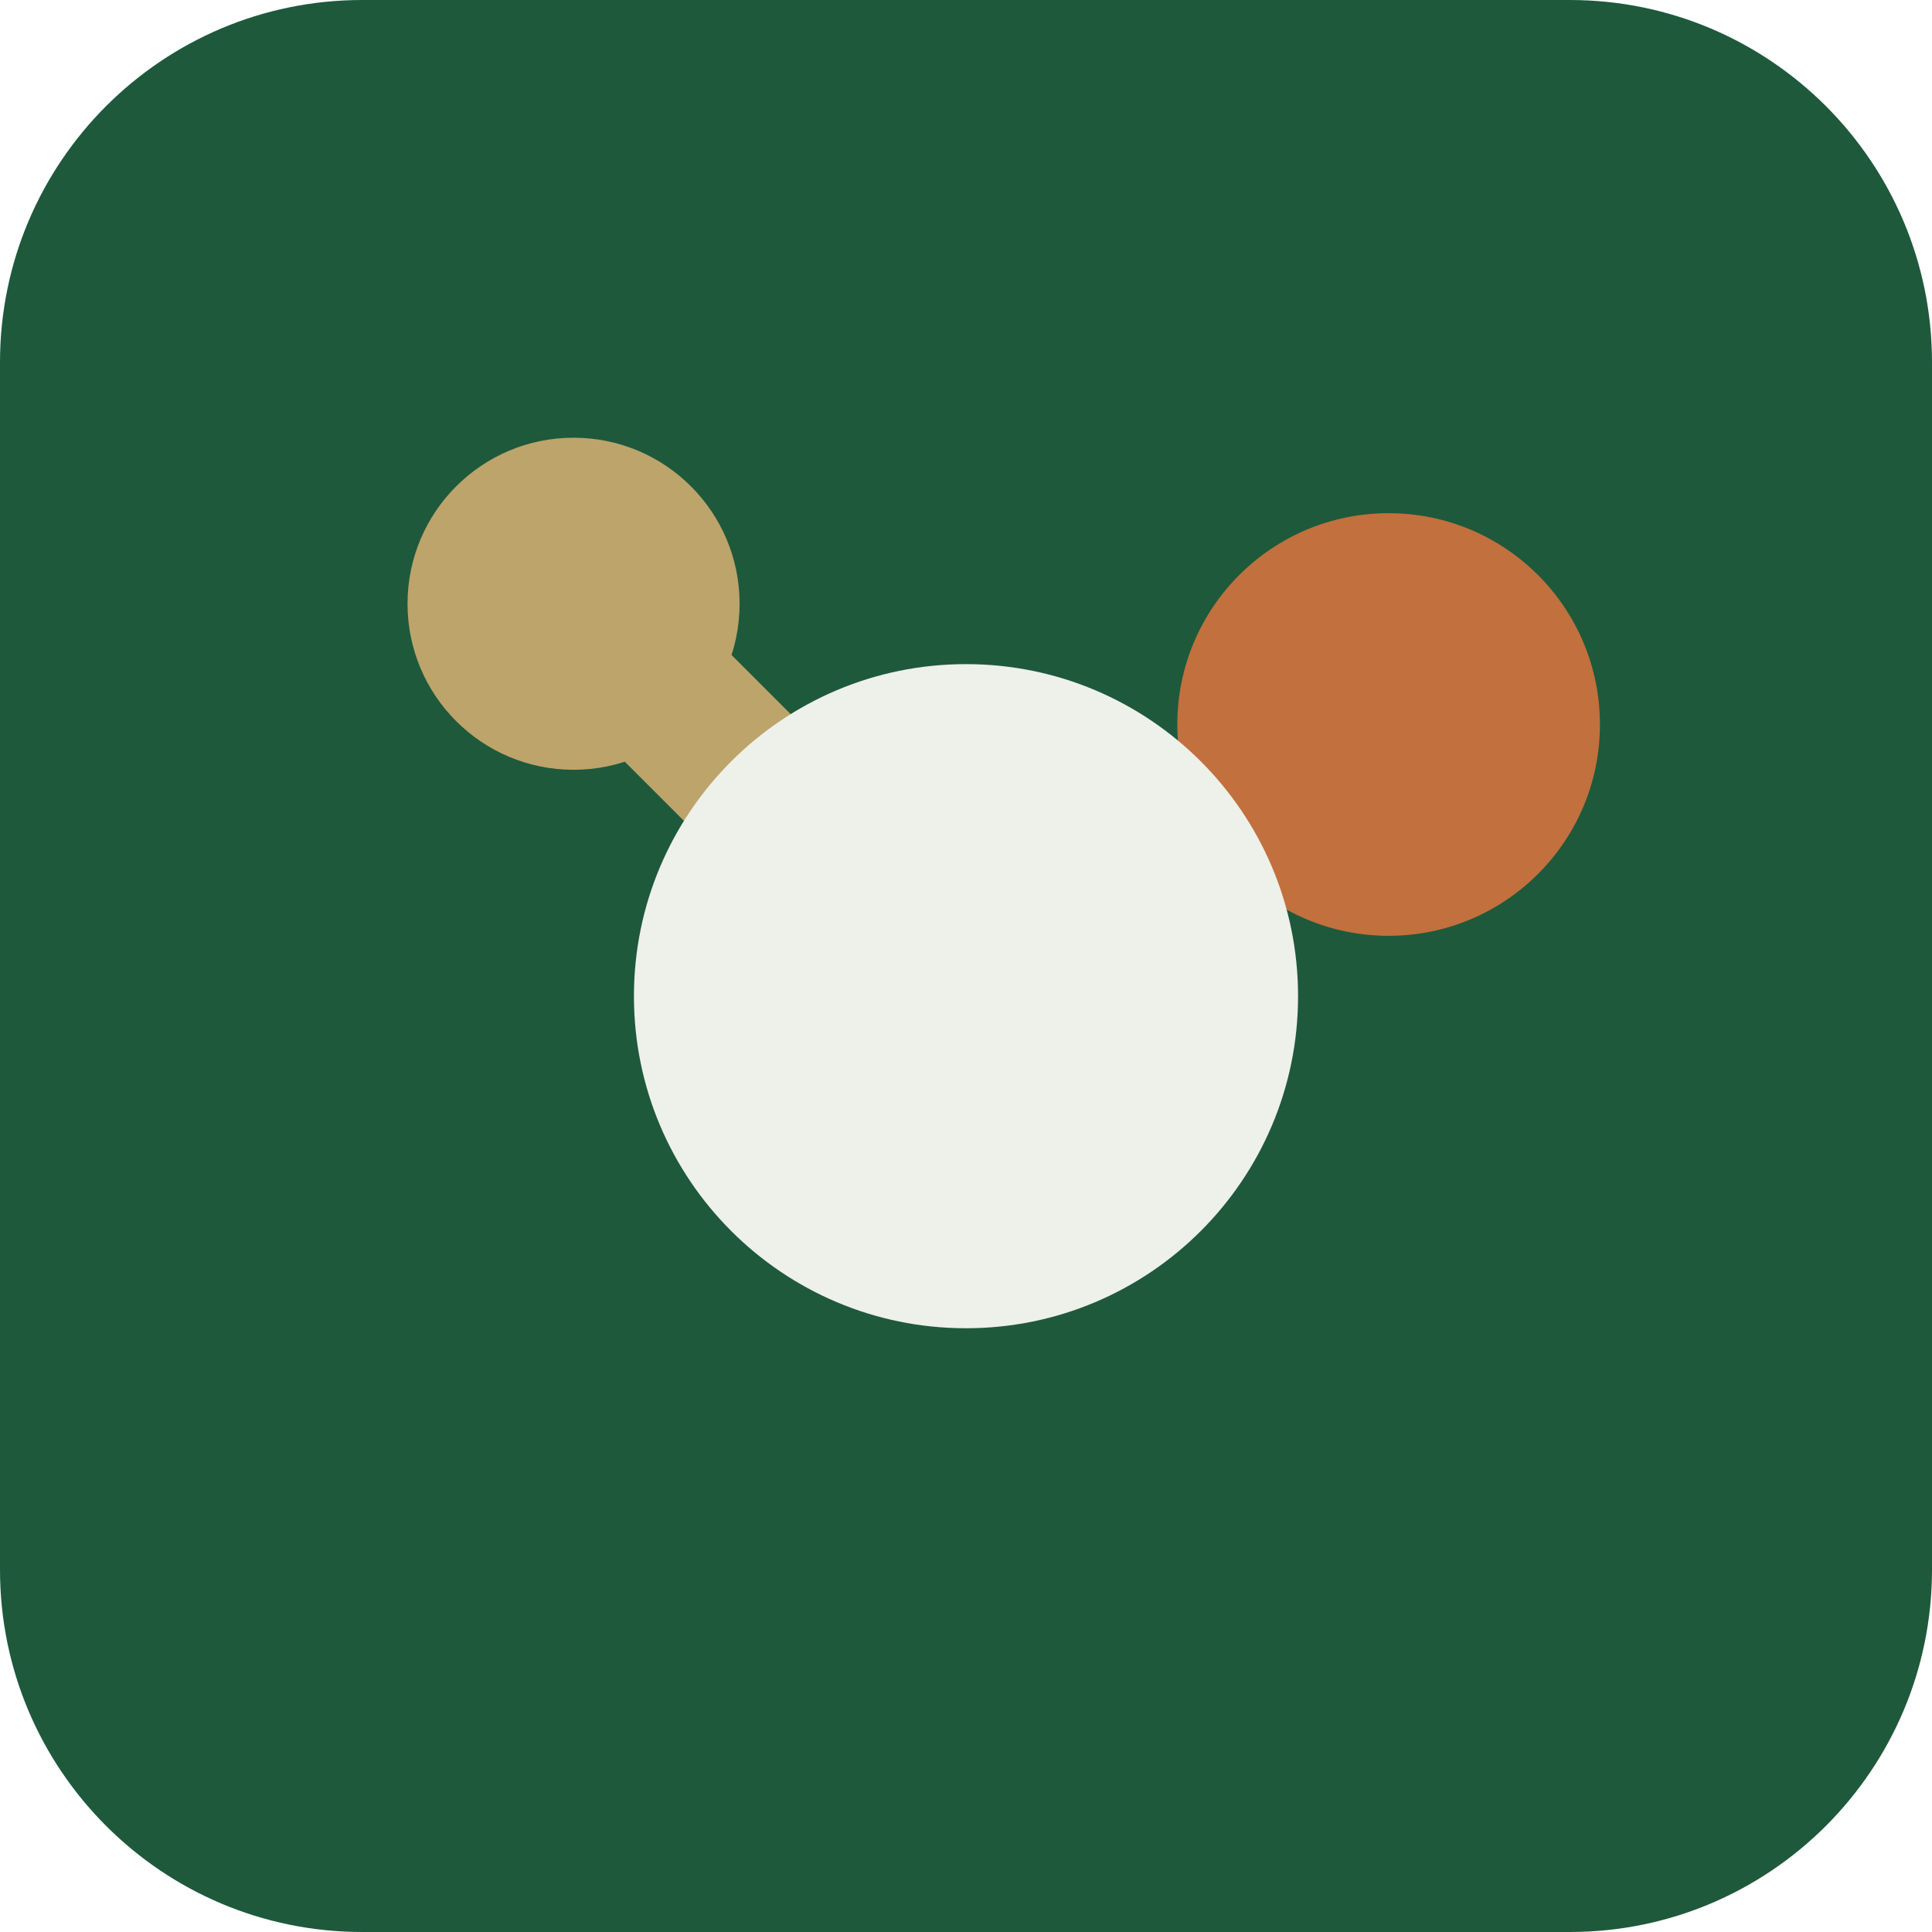
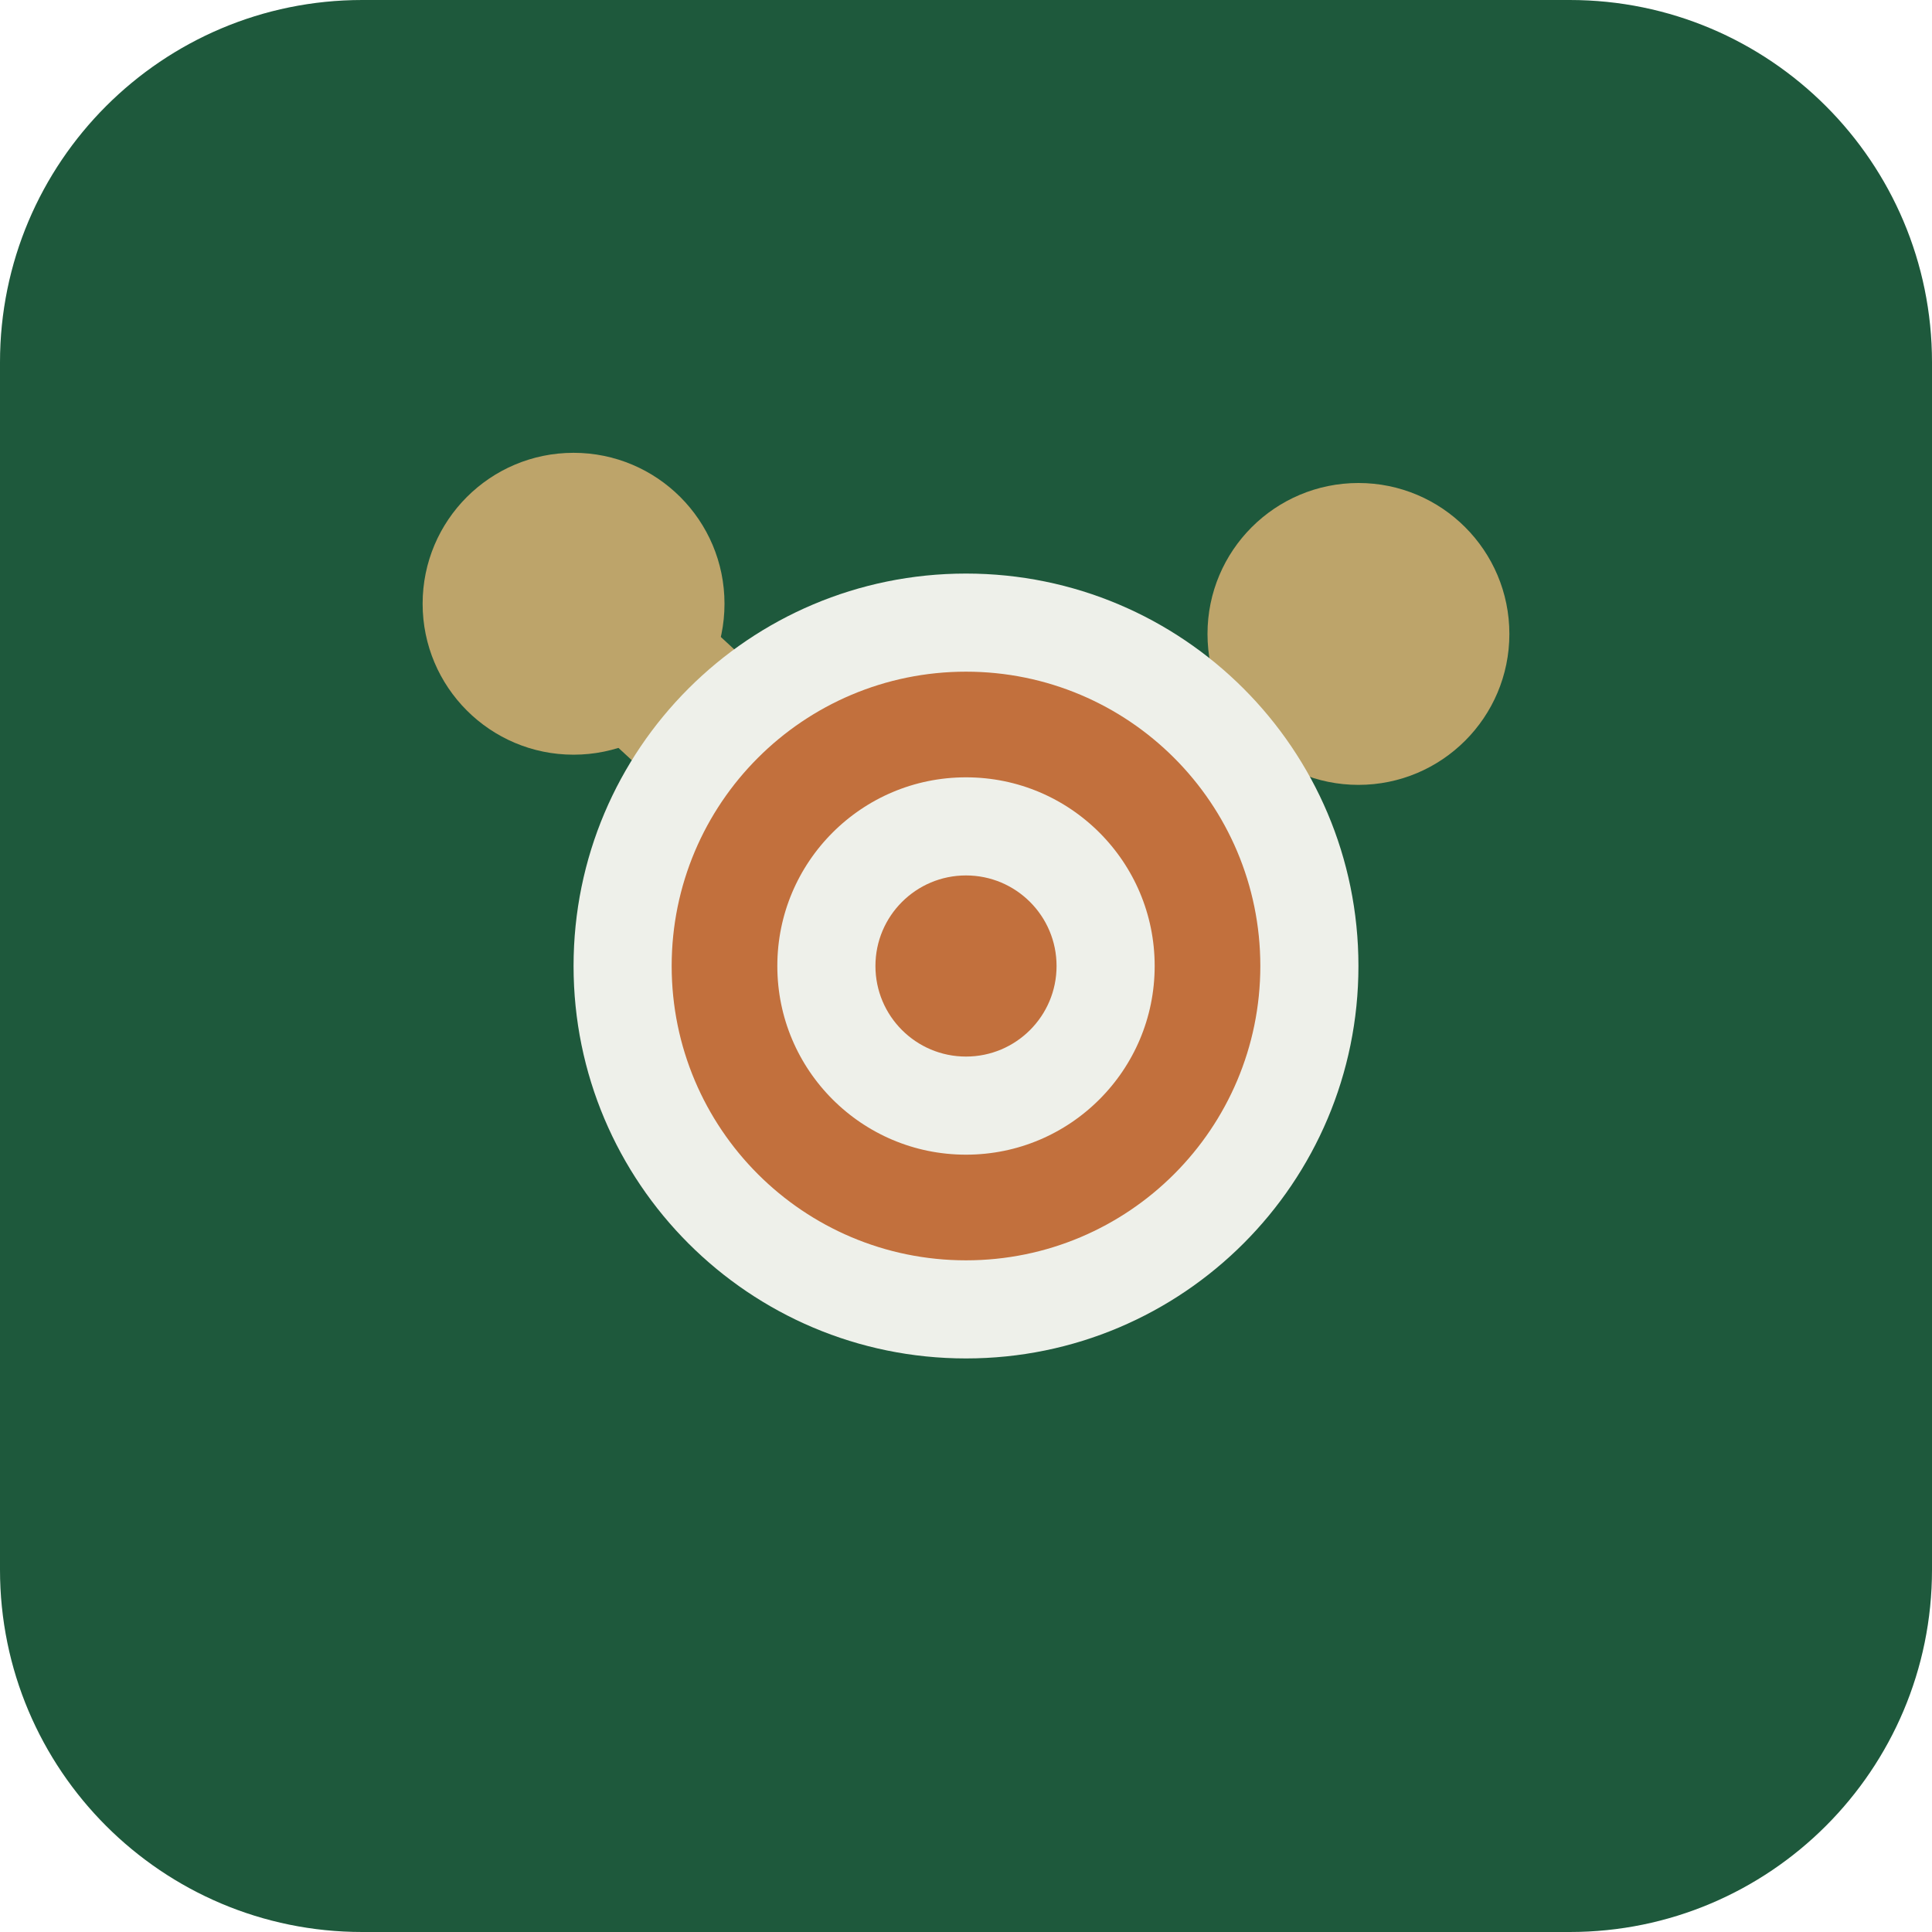
<svg xmlns="http://www.w3.org/2000/svg" viewBox="0 0 64 64" width="64" height="64">
  <rect width="64" height="64" rx="12" fill="#1E593C" />
  <g stroke="#BDA46A" stroke-width="5" stroke-linecap="round">
-     <line x1="32" y1="33" x2="19" y2="20" />
-     <line x1="32" y1="33" x2="46" y2="24" />
+     <line x1="32" y1="32" x2="19" y2="20" />
+     <line x1="32" y1="32" x2="45" y2="21" />
  </g>
-   <circle cx="19" cy="20" r="5.5" fill="#BDA46A" />
-   <circle cx="46" cy="24" r="7" fill="#C2703D" />
-   <circle cx="32" cy="33" r="11" fill="#EEF0EA" />
+   <circle cx="19" cy="20" r="5" fill="#BDA46A" />
+   <circle cx="45" cy="21" r="5" fill="#BDA46A" />
+   <circle cx="32" cy="32" r="13" fill="#EEF0EA" />
+   <circle cx="32" cy="32" r="8" fill="none" stroke="#C2703D" stroke-width="3.5" />
+   <circle cx="32" cy="32" r="3" fill="#C2703D" />
</svg>
